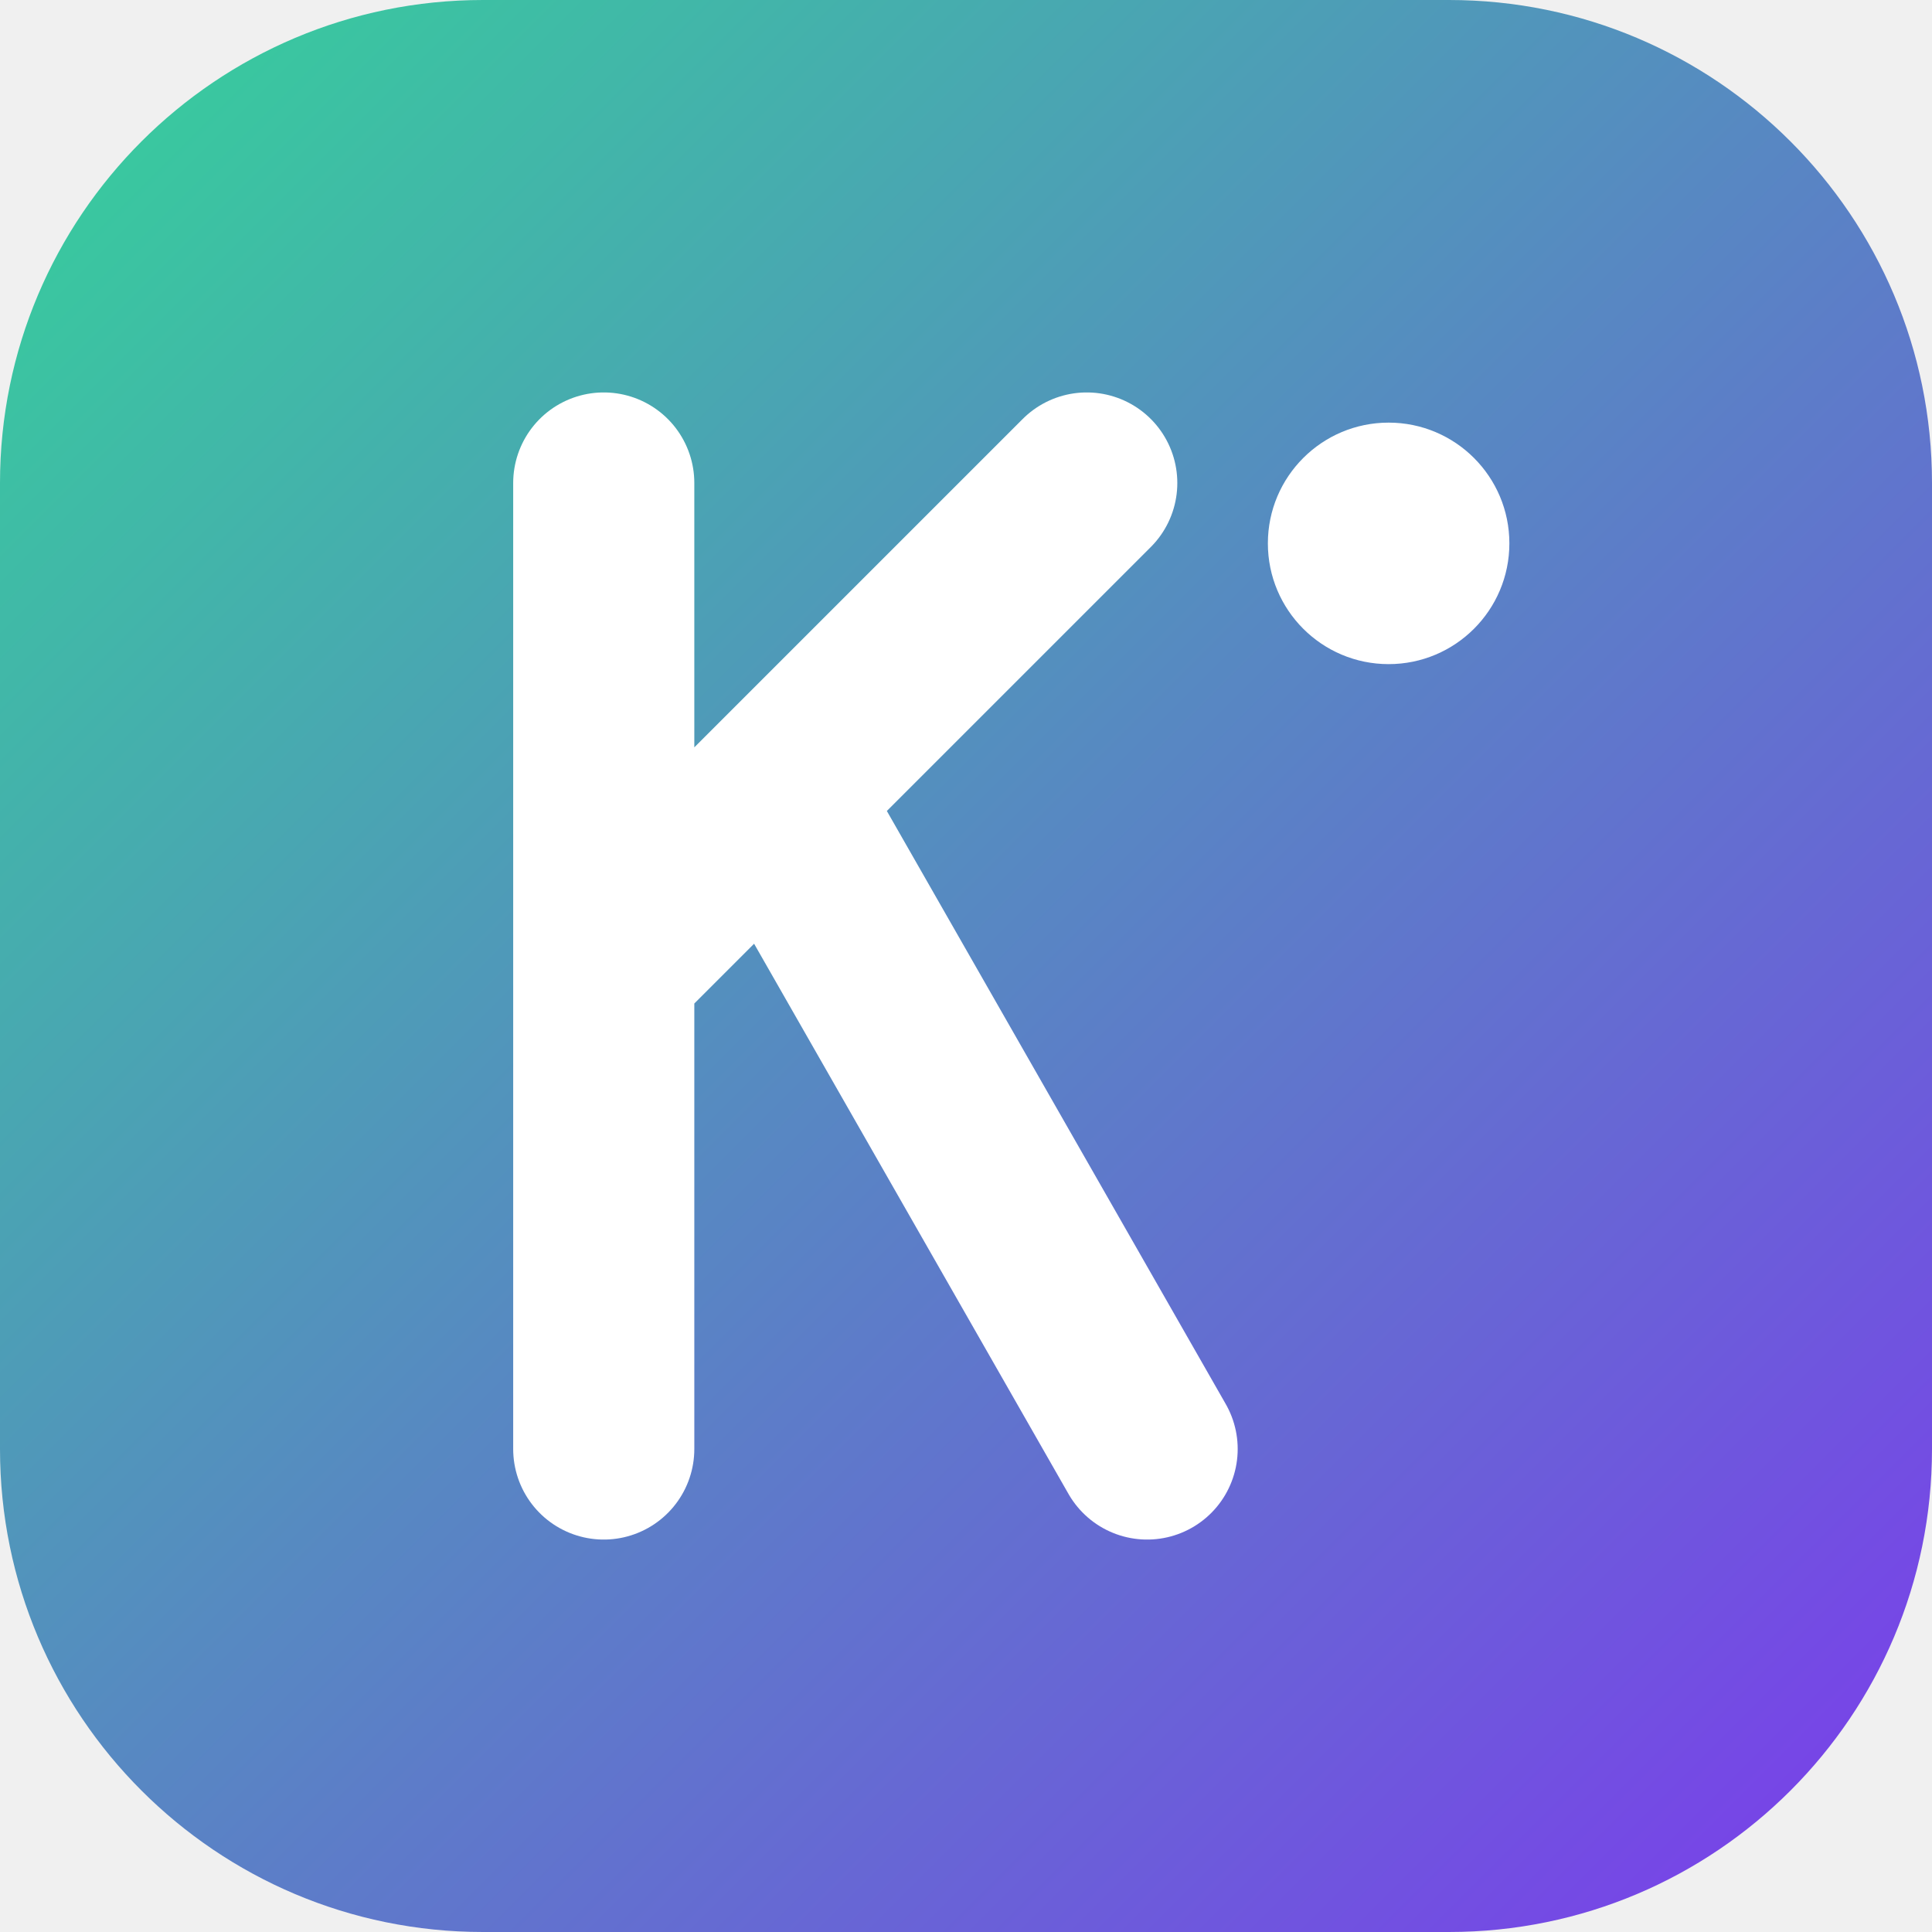
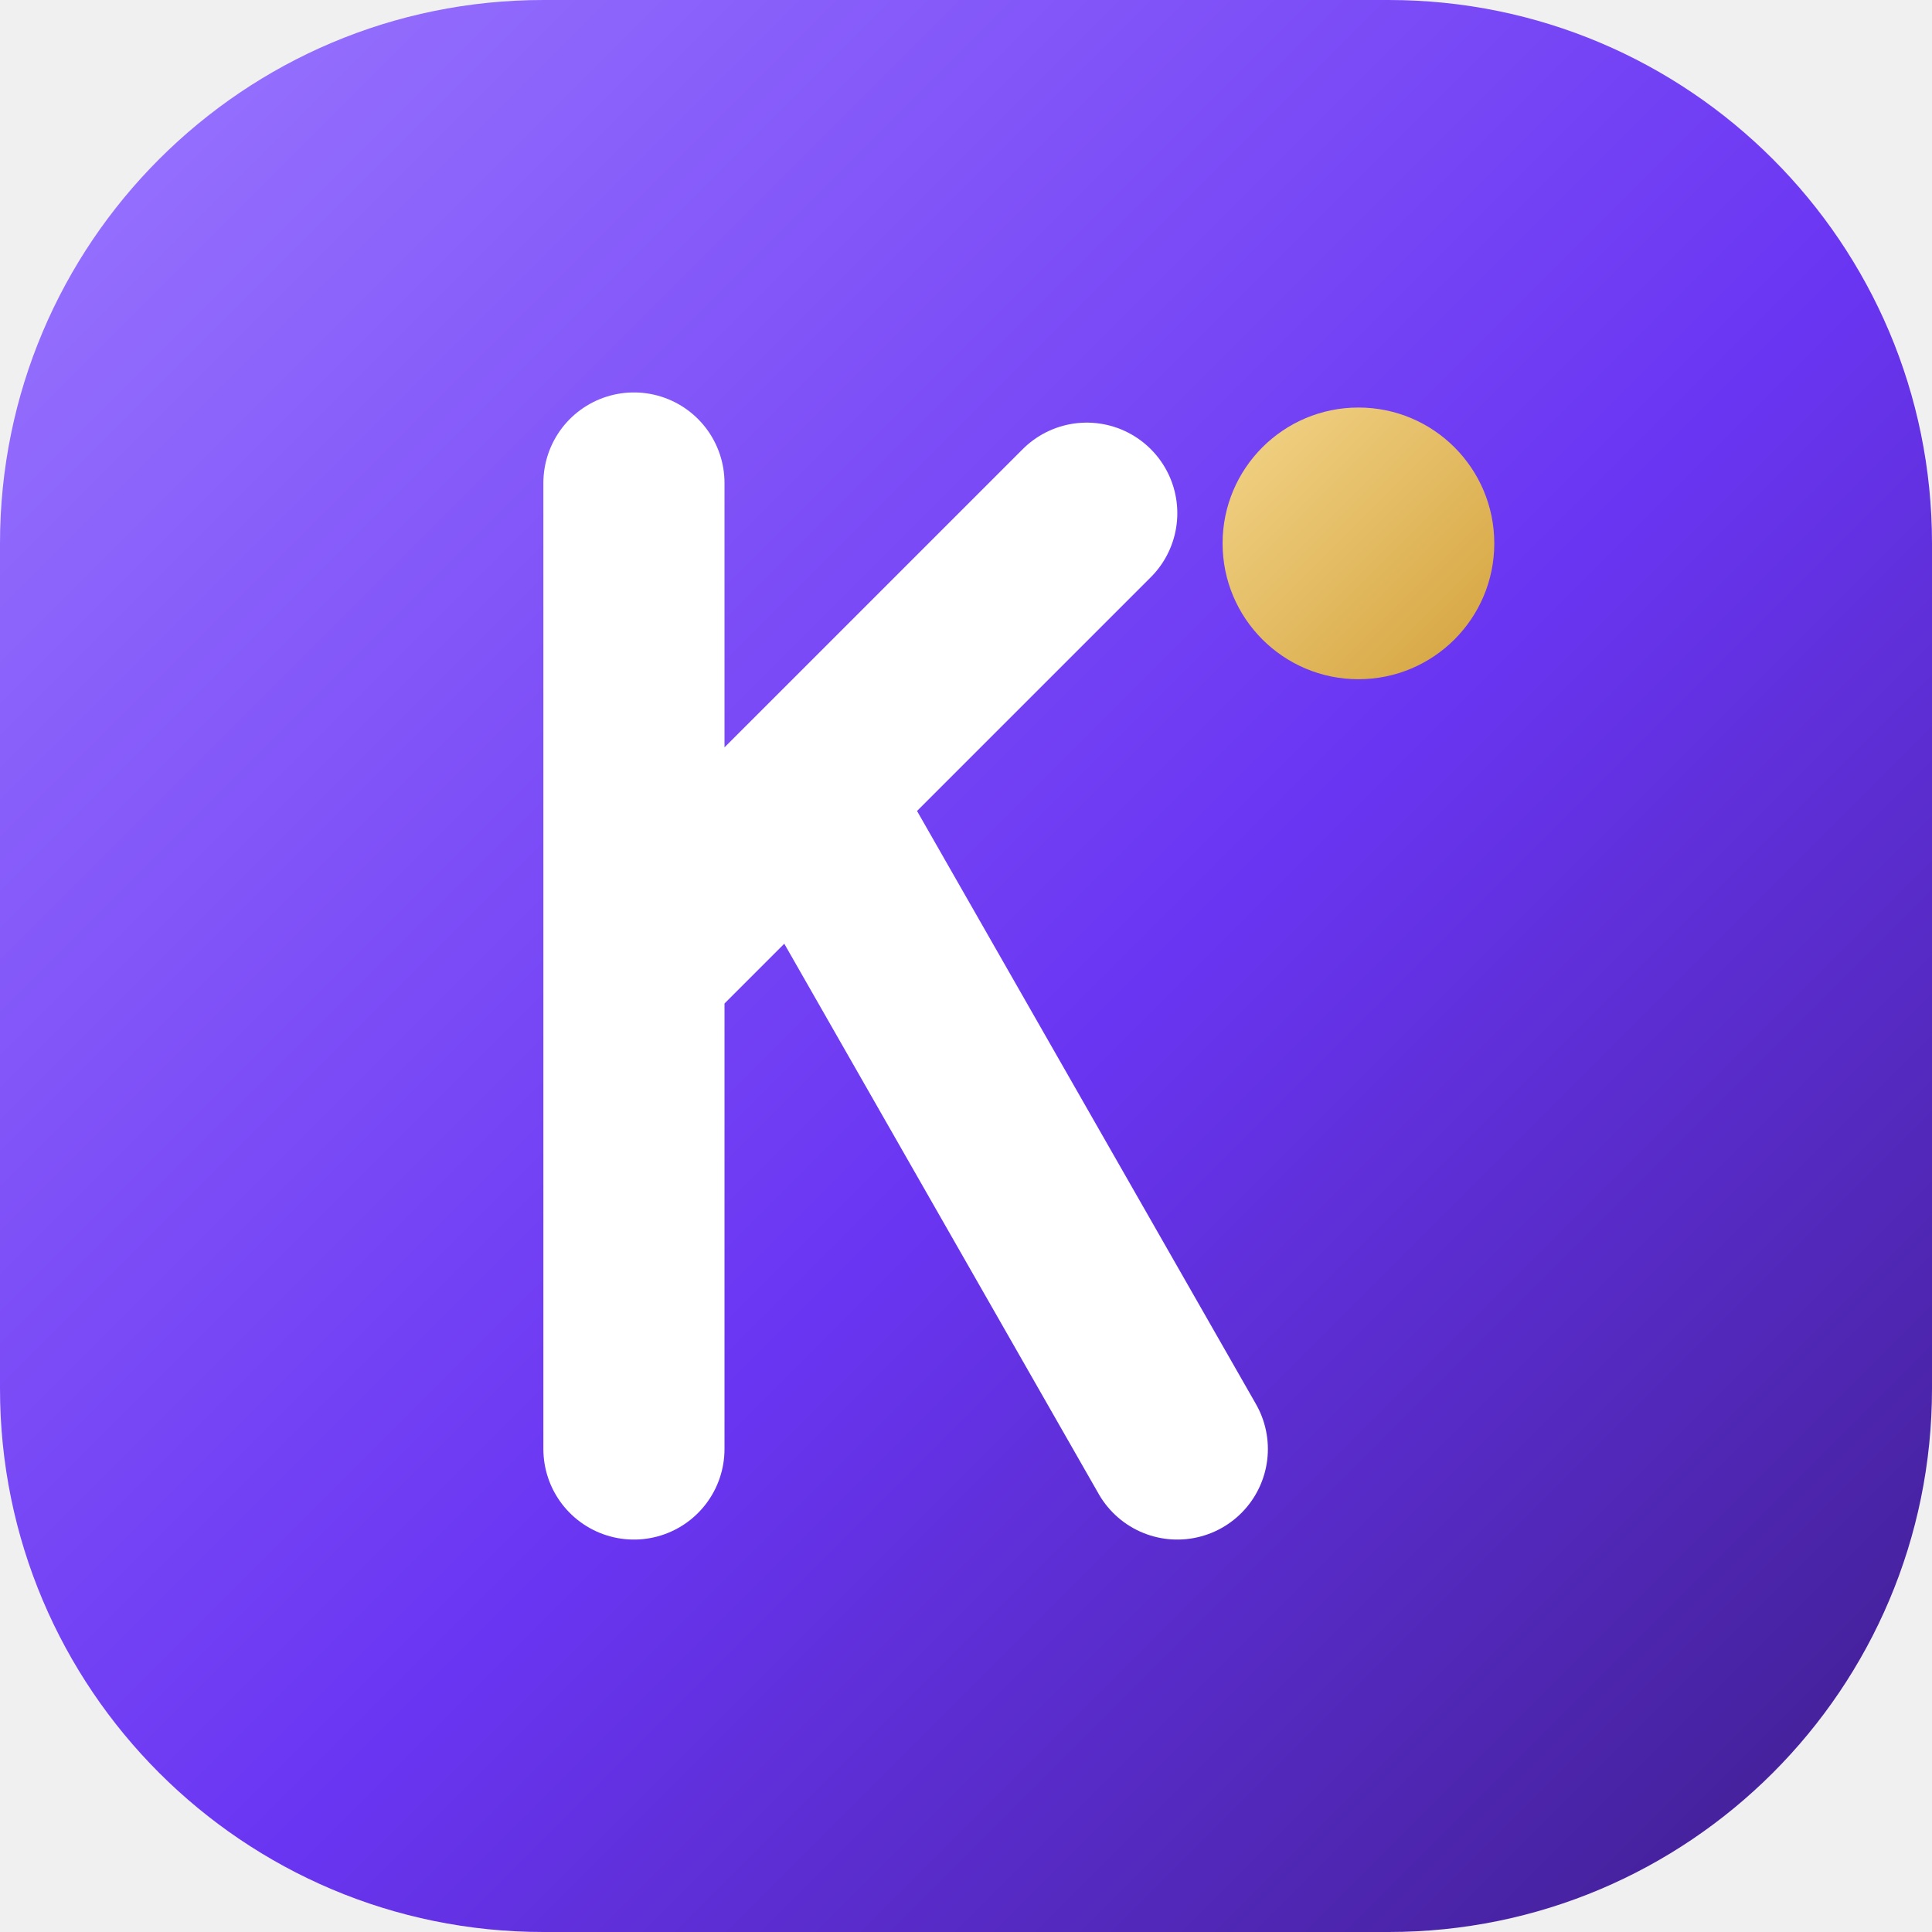
<svg xmlns="http://www.w3.org/2000/svg" viewBox="0 0 64 64">
  <defs>
    <linearGradient id="g" x1="0" y1="0" x2="1" y2="1">
-       <stop offset="0" stop-color="#34d399" />
-       <stop offset="1" stop-color="#7c3aed" />
+       <stop offset="0" stop-color="#9b78ff" />
+       <stop offset=".55" stop-color="#6a35f2" />
+       <stop offset="1" stop-color="#3d1d8a" />
+     </linearGradient>
+     <linearGradient id="k" x1="0" y1="0" x2="1" y2="1">
+       <stop offset="0" stop-color="#f3d58a" />
+       <stop offset="1" stop-color="#d4a23c" />
    </linearGradient>
  </defs>
-   <rect width="64" height="64" rx="16" fill="url(#g)" />
-   <path d="M20 16v32M20 32l16-16M26 27l12 21" stroke="#fff" stroke-width="6" stroke-linecap="round" stroke-linejoin="round" fill="none" />
-   <circle cx="46" cy="18" r="4" fill="#fff" />
+   <rect width="64" height="64" rx="18" fill="url(#g)" />
+   <path d="M21 16v32M21 32l15-15M27 27l12 21" stroke="#fff" stroke-width="6" stroke-linecap="round" stroke-linejoin="round" fill="none" />
+   <circle cx="45" cy="18" r="4.5" fill="url(#k)" />
</svg>
